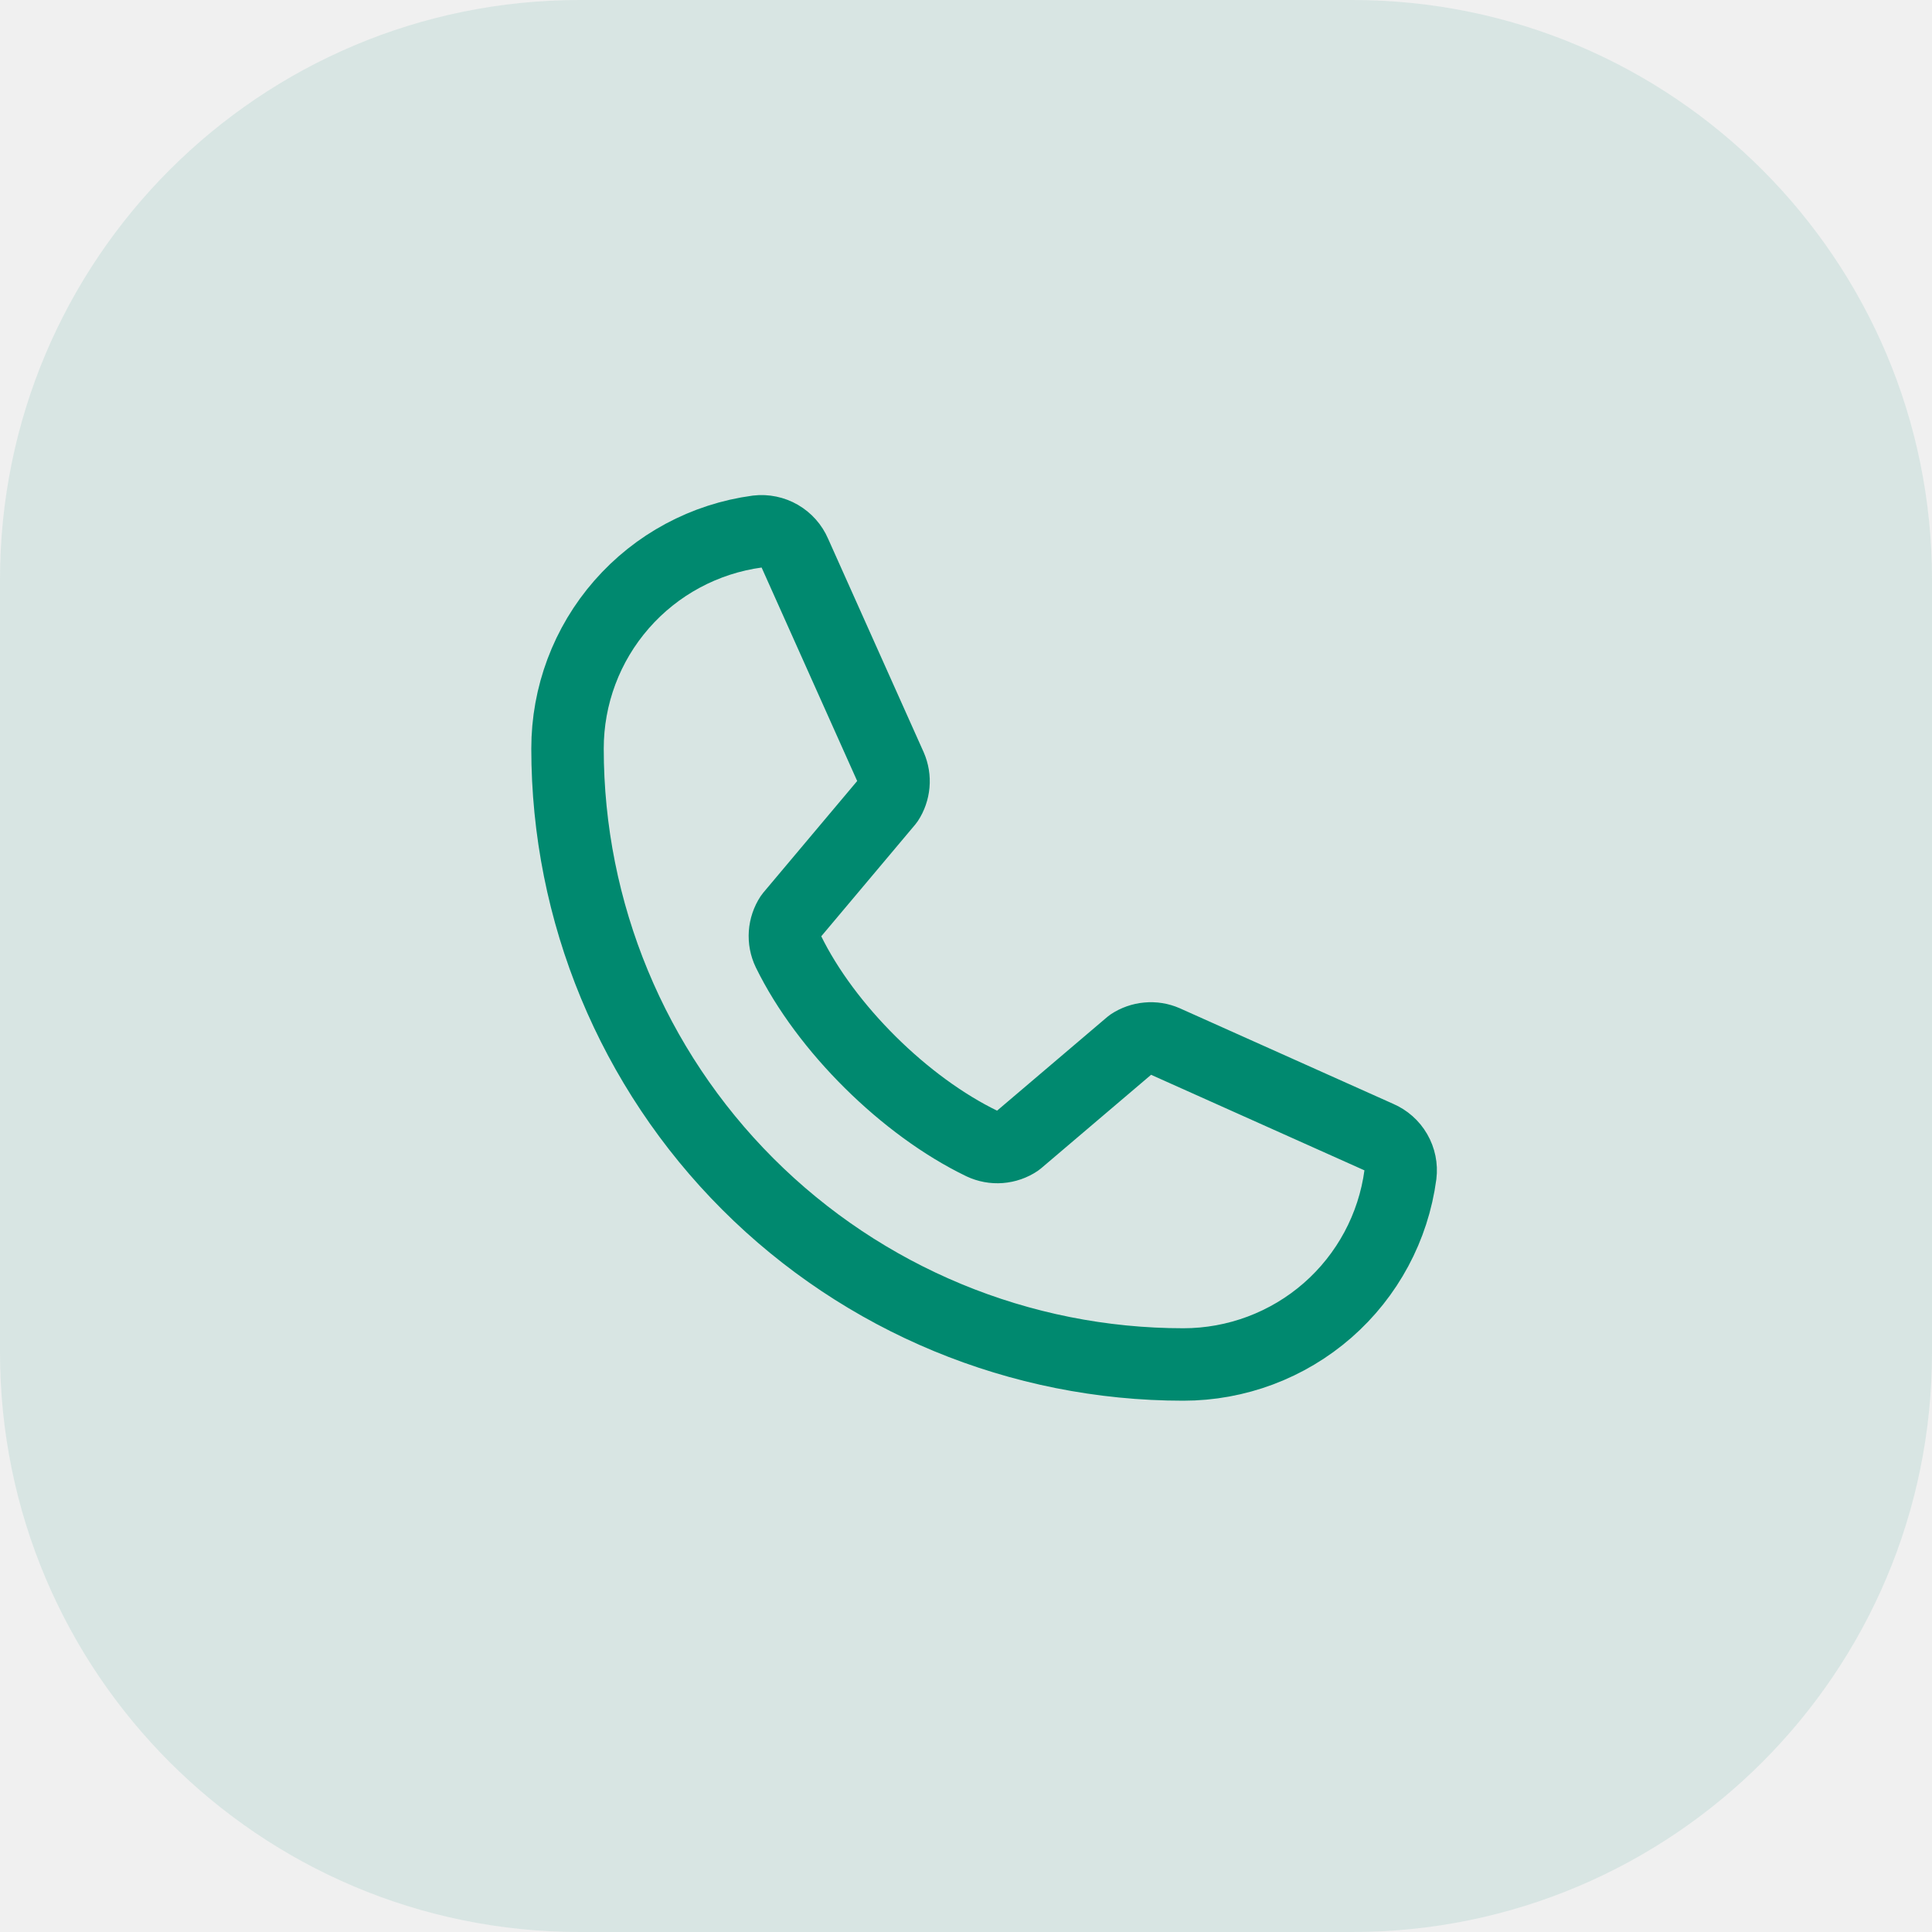
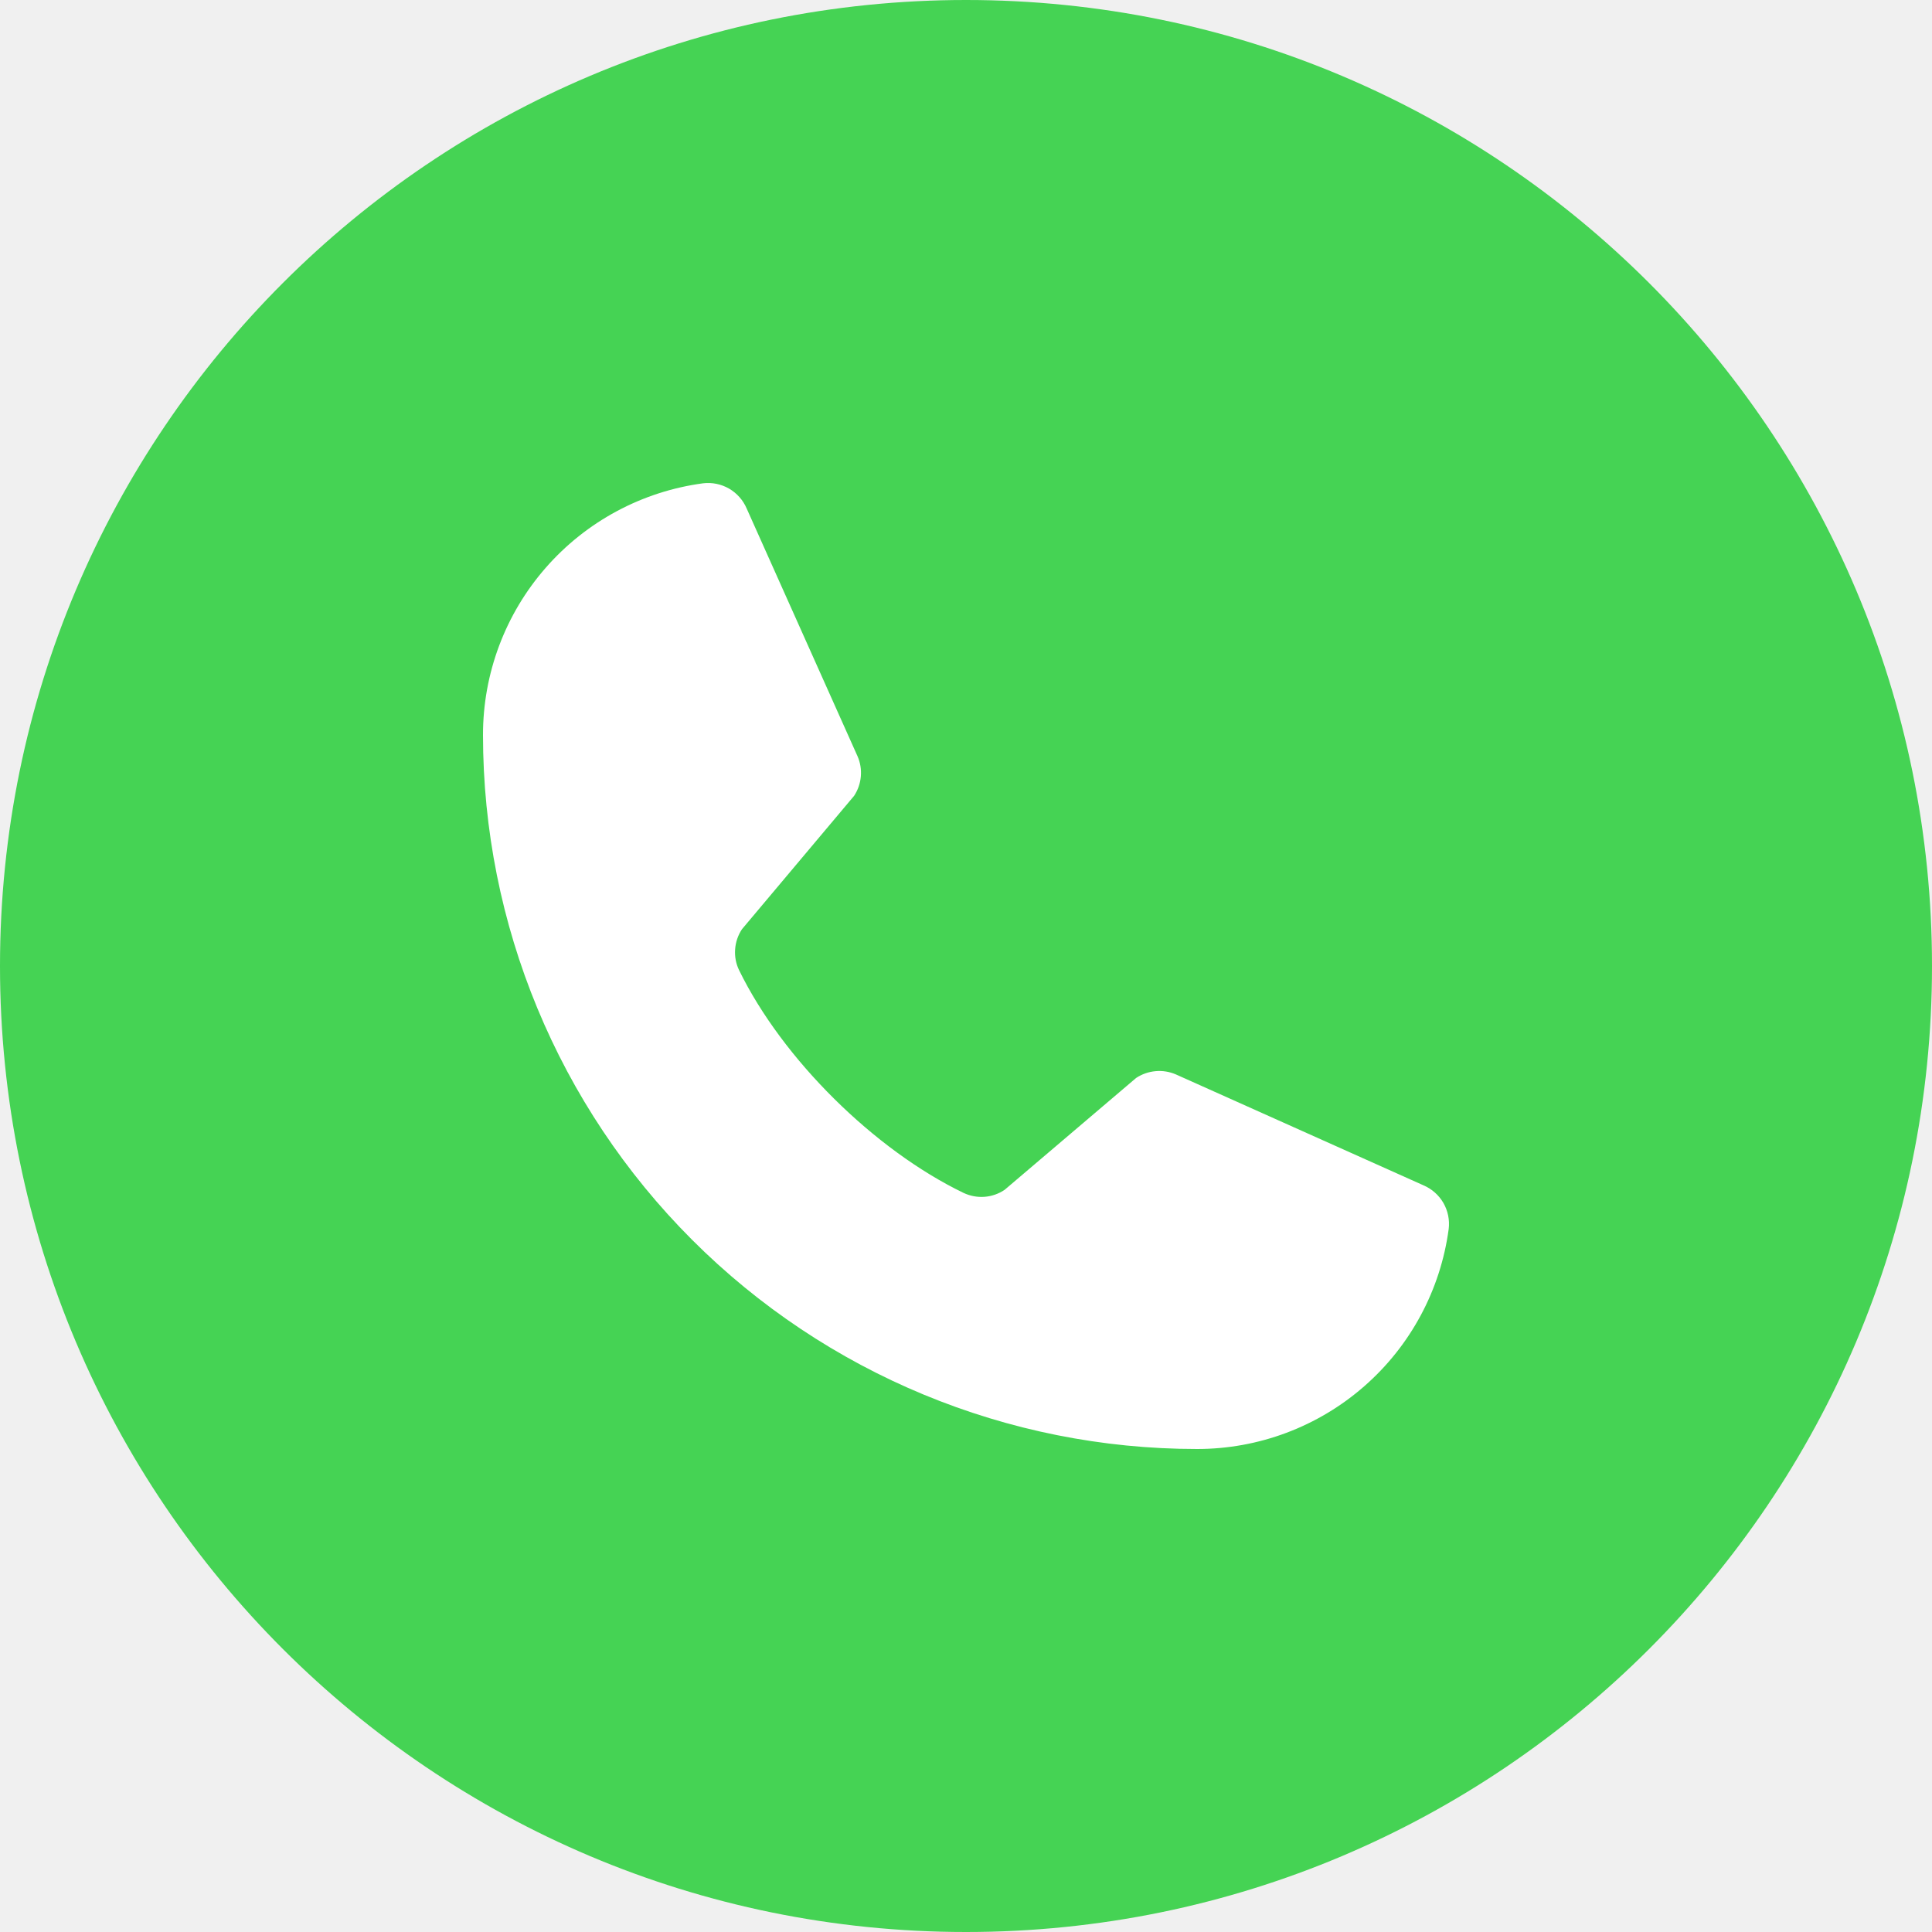
- <svg xmlns="http://www.w3.org/2000/svg" width="40" height="40" viewBox="0 0 40 40" fill="none">
-   <rect width="40" height="40" rx="12" fill="#00896F" fill-opacity="0.1" />
-   <g clip-path="url(#clip0_10729_73990)">
-     <path d="M23.412 21.625C23.515 21.556 23.635 21.514 23.759 21.503C23.883 21.491 24.009 21.511 24.123 21.561L28.544 23.541C28.693 23.605 28.818 23.715 28.899 23.856C28.98 23.996 29.014 24.159 28.994 24.32C28.849 25.408 28.313 26.407 27.486 27.13C26.659 27.852 25.598 28.25 24.5 28.25C21.119 28.25 17.875 26.906 15.484 24.515C13.093 22.124 11.75 18.881 11.75 15.5C11.749 14.401 12.147 13.34 12.87 12.514C13.593 11.687 14.591 11.151 15.68 11.005C15.841 10.986 16.004 11.02 16.144 11.101C16.284 11.182 16.394 11.306 16.458 11.455L18.439 15.88C18.488 15.994 18.508 16.118 18.497 16.241C18.486 16.364 18.445 16.483 18.377 16.586L16.374 18.968C16.303 19.076 16.261 19.199 16.252 19.328C16.243 19.456 16.267 19.585 16.323 19.701C17.098 21.288 18.739 22.909 20.331 23.677C20.448 23.732 20.577 23.756 20.705 23.746C20.834 23.736 20.958 23.693 21.065 23.621L23.412 21.625Z" stroke="#00896F" stroke-width="1.5" stroke-linecap="round" stroke-linejoin="round" />
+ <svg xmlns="http://www.w3.org/2000/svg" width="32" height="32" viewBox="0 0 32 32" fill="none">
+   <rect width="32" height="32" rx="16" fill="#45D354" />
+   <g clip-path="url(#clip0_10808_50965)">
+     <path d="M18.817 17.855C18.913 17.791 19.024 17.752 19.139 17.742C19.254 17.731 19.37 17.75 19.477 17.796L23.578 19.633C23.716 19.692 23.831 19.794 23.907 19.924C23.982 20.055 24.013 20.206 23.995 20.355C23.86 21.364 23.363 22.291 22.596 22.961C21.829 23.632 20.845 24.001 19.826 24C16.69 24 13.682 22.754 11.464 20.536C9.246 18.318 8 15.31 8 12.174C7.999 11.155 8.368 10.171 9.039 9.404C9.709 8.637 10.636 8.14 11.645 8.005C11.794 7.987 11.945 8.018 12.076 8.093C12.206 8.169 12.308 8.284 12.367 8.422L14.204 12.527C14.25 12.632 14.268 12.747 14.258 12.861C14.248 12.976 14.21 13.085 14.147 13.181L12.289 15.391C12.223 15.491 12.184 15.605 12.176 15.725C12.167 15.844 12.19 15.963 12.242 16.07C12.961 17.543 14.483 19.046 15.959 19.758C16.067 19.809 16.187 19.832 16.307 19.823C16.426 19.814 16.541 19.774 16.64 19.707L18.817 17.855Z" fill="white" />
  </g>
  <defs>
-     <clipPath id="clip0_10729_73990">
-       <rect width="24" height="24" fill="white" transform="translate(8 8)" />
+     <clipPath id="clip0_10808_50965">
+       <rect width="20" height="20" fill="white" transform="translate(6 6)" />
    </clipPath>
  </defs>
</svg>
